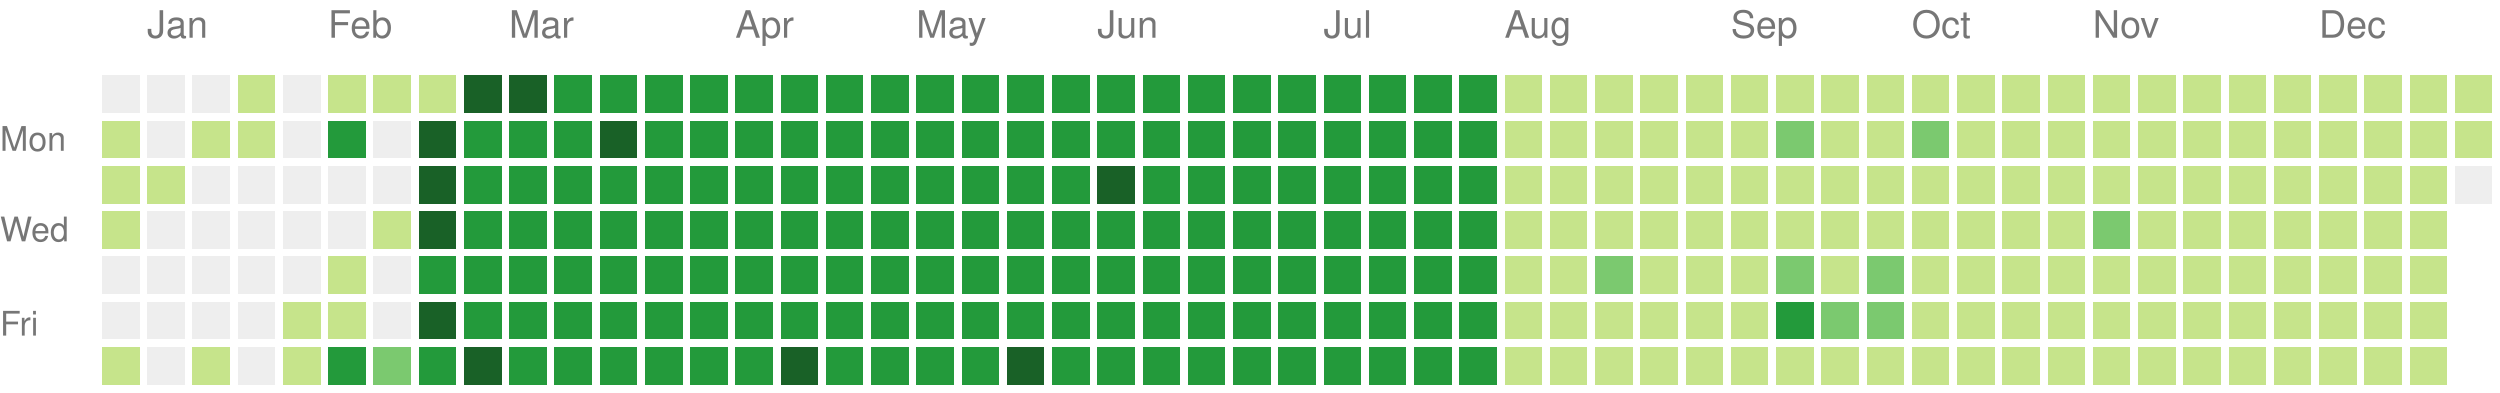
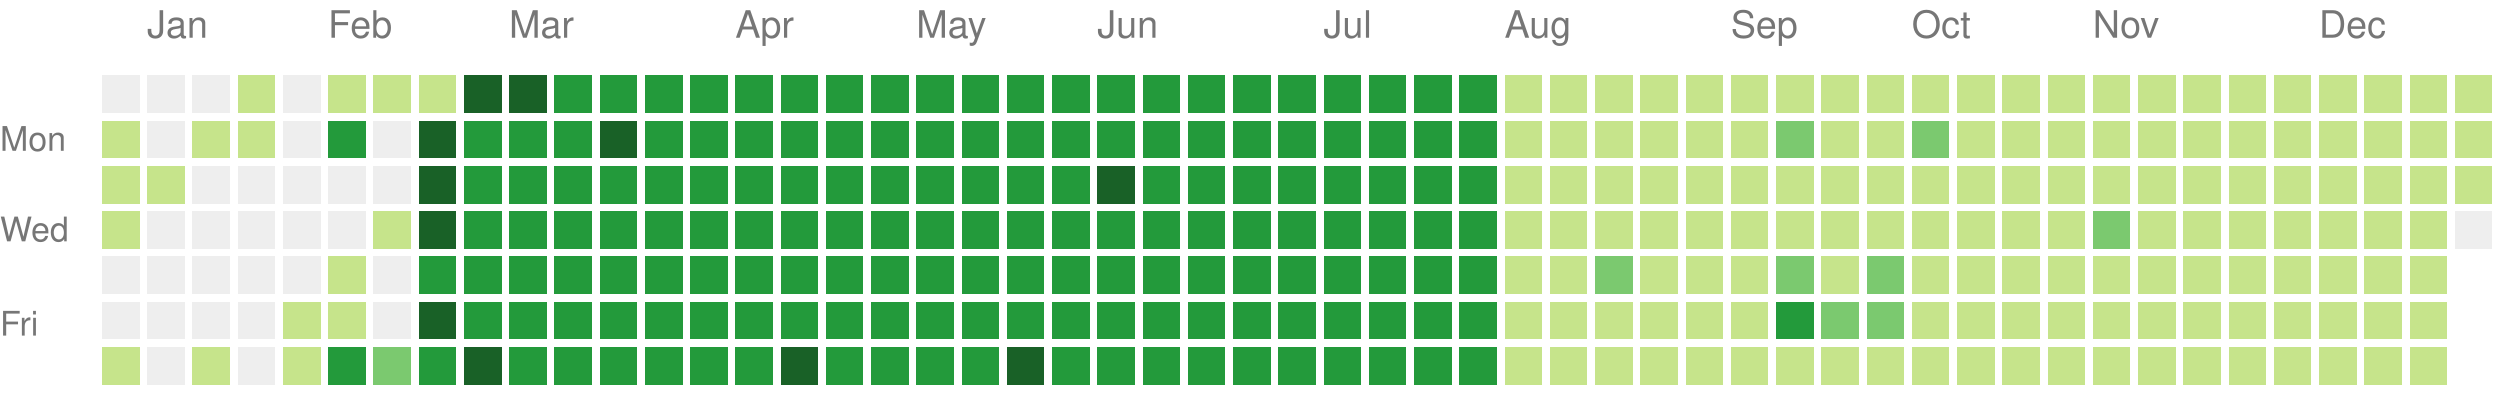
<svg xmlns="http://www.w3.org/2000/svg" version="1.1" width="663" height="104">
  <rect style="fill:#eeeeee;shape-rendering:crispedges;" data-score="0" data-date="2024-12-29" x="27" y="20" width="10" height="10" />
  <rect style="fill:#eeeeee;shape-rendering:crispedges;" data-score="0" data-date="2025-01-05" x="39" y="20" width="10" height="10" />
  <rect style="fill:#eeeeee;shape-rendering:crispedges;" data-score="0" data-date="2025-01-12" x="51" y="20" width="10" height="10" />
  <rect style="fill:#c6e48b;shape-rendering:crispedges;" data-score="1" data-date="2025-01-19" x="63" y="20" width="10" height="10" />
  <rect style="fill:#eeeeee;shape-rendering:crispedges;" data-score="0" data-date="2025-01-26" x="75" y="20" width="10" height="10" />
  <rect style="fill:#c6e48b;shape-rendering:crispedges;" data-score="1" data-date="2025-02-02" x="87" y="20" width="10" height="10" />
  <rect style="fill:#c6e48b;shape-rendering:crispedges;" data-score="1" data-date="2025-02-09" x="99" y="20" width="10" height="10" />
  <rect style="fill:#c6e48b;shape-rendering:crispedges;" data-score="1" data-date="2025-02-16" x="111" y="20" width="10" height="10" />
  <rect style="fill:#196127;shape-rendering:crispedges;" data-score="4" data-date="2025-02-23" x="123" y="20" width="10" height="10" />
  <rect style="fill:#196127;shape-rendering:crispedges;" data-score="4" data-date="2025-03-02" x="135" y="20" width="10" height="10" />
  <rect style="fill:#239a3b;shape-rendering:crispedges;" data-score="3" data-date="2025-03-09" x="147" y="20" width="10" height="10" />
  <rect style="fill:#239a3b;shape-rendering:crispedges;" data-score="3" data-date="2025-03-16" x="159" y="20" width="10" height="10" />
  <rect style="fill:#239a3b;shape-rendering:crispedges;" data-score="3" data-date="2025-03-23" x="171" y="20" width="10" height="10" />
  <rect style="fill:#239a3b;shape-rendering:crispedges;" data-score="3" data-date="2025-03-30" x="183" y="20" width="10" height="10" />
  <rect style="fill:#239a3b;shape-rendering:crispedges;" data-score="3" data-date="2025-04-06" x="195" y="20" width="10" height="10" />
  <rect style="fill:#239a3b;shape-rendering:crispedges;" data-score="3" data-date="2025-04-13" x="207" y="20" width="10" height="10" />
  <rect style="fill:#239a3b;shape-rendering:crispedges;" data-score="3" data-date="2025-04-20" x="219" y="20" width="10" height="10" />
  <rect style="fill:#239a3b;shape-rendering:crispedges;" data-score="3" data-date="2025-04-27" x="231" y="20" width="10" height="10" />
  <rect style="fill:#239a3b;shape-rendering:crispedges;" data-score="3" data-date="2025-05-04" x="243" y="20" width="10" height="10" />
  <rect style="fill:#239a3b;shape-rendering:crispedges;" data-score="3" data-date="2025-05-11" x="255" y="20" width="10" height="10" />
  <rect style="fill:#239a3b;shape-rendering:crispedges;" data-score="3" data-date="2025-05-18" x="267" y="20" width="10" height="10" />
  <rect style="fill:#239a3b;shape-rendering:crispedges;" data-score="3" data-date="2025-05-25" x="279" y="20" width="10" height="10" />
  <rect style="fill:#239a3b;shape-rendering:crispedges;" data-score="3" data-date="2025-06-01" x="291" y="20" width="10" height="10" />
  <rect style="fill:#239a3b;shape-rendering:crispedges;" data-score="3" data-date="2025-06-08" x="303" y="20" width="10" height="10" />
  <rect style="fill:#239a3b;shape-rendering:crispedges;" data-score="3" data-date="2025-06-15" x="315" y="20" width="10" height="10" />
  <rect style="fill:#239a3b;shape-rendering:crispedges;" data-score="3" data-date="2025-06-22" x="327" y="20" width="10" height="10" />
  <rect style="fill:#239a3b;shape-rendering:crispedges;" data-score="3" data-date="2025-06-29" x="339" y="20" width="10" height="10" />
  <rect style="fill:#239a3b;shape-rendering:crispedges;" data-score="3" data-date="2025-07-06" x="351" y="20" width="10" height="10" />
  <rect style="fill:#239a3b;shape-rendering:crispedges;" data-score="3" data-date="2025-07-13" x="363" y="20" width="10" height="10" />
  <rect style="fill:#239a3b;shape-rendering:crispedges;" data-score="3" data-date="2025-07-20" x="375" y="20" width="10" height="10" />
  <rect style="fill:#239a3b;shape-rendering:crispedges;" data-score="3" data-date="2025-07-27" x="387" y="20" width="10" height="10" />
  <rect style="fill:#c6e48b;shape-rendering:crispedges;" data-score="1" data-date="2025-08-03" x="399" y="20" width="10" height="10" />
  <rect style="fill:#c6e48b;shape-rendering:crispedges;" data-score="1" data-date="2025-08-10" x="411" y="20" width="10" height="10" />
  <rect style="fill:#c6e48b;shape-rendering:crispedges;" data-score="1" data-date="2025-08-17" x="423" y="20" width="10" height="10" />
  <rect style="fill:#c6e48b;shape-rendering:crispedges;" data-score="1" data-date="2025-08-24" x="435" y="20" width="10" height="10" />
  <rect style="fill:#c6e48b;shape-rendering:crispedges;" data-score="1" data-date="2025-08-31" x="447" y="20" width="10" height="10" />
  <rect style="fill:#c6e48b;shape-rendering:crispedges;" data-score="1" data-date="2025-09-07" x="459" y="20" width="10" height="10" />
  <rect style="fill:#c6e48b;shape-rendering:crispedges;" data-score="1" data-date="2025-09-14" x="471" y="20" width="10" height="10" />
  <rect style="fill:#c6e48b;shape-rendering:crispedges;" data-score="1" data-date="2025-09-21" x="483" y="20" width="10" height="10" />
  <rect style="fill:#c6e48b;shape-rendering:crispedges;" data-score="1" data-date="2025-09-28" x="495" y="20" width="10" height="10" />
  <rect style="fill:#c6e48b;shape-rendering:crispedges;" data-score="1" data-date="2025-10-05" x="507" y="20" width="10" height="10" />
  <rect style="fill:#c6e48b;shape-rendering:crispedges;" data-score="1" data-date="2025-10-12" x="519" y="20" width="10" height="10" />
  <rect style="fill:#c6e48b;shape-rendering:crispedges;" data-score="1" data-date="2025-10-19" x="531" y="20" width="10" height="10" />
  <rect style="fill:#c6e48b;shape-rendering:crispedges;" data-score="1" data-date="2025-10-26" x="543" y="20" width="10" height="10" />
  <rect style="fill:#c6e48b;shape-rendering:crispedges;" data-score="1" data-date="2025-11-02" x="555" y="20" width="10" height="10" />
  <rect style="fill:#c6e48b;shape-rendering:crispedges;" data-score="1" data-date="2025-11-09" x="567" y="20" width="10" height="10" />
  <rect style="fill:#c6e48b;shape-rendering:crispedges;" data-score="1" data-date="2025-11-16" x="579" y="20" width="10" height="10" />
  <rect style="fill:#c6e48b;shape-rendering:crispedges;" data-score="1" data-date="2025-11-23" x="591" y="20" width="10" height="10" />
  <rect style="fill:#c6e48b;shape-rendering:crispedges;" data-score="1" data-date="2025-11-30" x="603" y="20" width="10" height="10" />
  <rect style="fill:#c6e48b;shape-rendering:crispedges;" data-score="1" data-date="2025-12-07" x="615" y="20" width="10" height="10" />
  <rect style="fill:#c6e48b;shape-rendering:crispedges;" data-score="1" data-date="2025-12-14" x="627" y="20" width="10" height="10" />
  <rect style="fill:#c6e48b;shape-rendering:crispedges;" data-score="1" data-date="2025-12-21" x="639" y="20" width="10" height="10" />
  <rect style="fill:#c6e48b;shape-rendering:crispedges;" data-score="1" data-date="2025-12-28" x="651" y="20" width="10" height="10" />
  <rect style="fill:#c6e48b;shape-rendering:crispedges;" data-score="1" data-date="2024-12-30" x="27" y="32" width="10" height="10" />
  <rect style="fill:#eeeeee;shape-rendering:crispedges;" data-score="0" data-date="2025-01-06" x="39" y="32" width="10" height="10" />
  <rect style="fill:#c6e48b;shape-rendering:crispedges;" data-score="1" data-date="2025-01-13" x="51" y="32" width="10" height="10" />
  <rect style="fill:#c6e48b;shape-rendering:crispedges;" data-score="1" data-date="2025-01-20" x="63" y="32" width="10" height="10" />
  <rect style="fill:#eeeeee;shape-rendering:crispedges;" data-score="0" data-date="2025-01-27" x="75" y="32" width="10" height="10" />
  <rect style="fill:#239a3b;shape-rendering:crispedges;" data-score="3" data-date="2025-02-03" x="87" y="32" width="10" height="10" />
  <rect style="fill:#eeeeee;shape-rendering:crispedges;" data-score="0" data-date="2025-02-10" x="99" y="32" width="10" height="10" />
  <rect style="fill:#196127;shape-rendering:crispedges;" data-score="4" data-date="2025-02-17" x="111" y="32" width="10" height="10" />
  <rect style="fill:#239a3b;shape-rendering:crispedges;" data-score="3" data-date="2025-02-24" x="123" y="32" width="10" height="10" />
  <rect style="fill:#239a3b;shape-rendering:crispedges;" data-score="3" data-date="2025-03-03" x="135" y="32" width="10" height="10" />
  <rect style="fill:#239a3b;shape-rendering:crispedges;" data-score="3" data-date="2025-03-10" x="147" y="32" width="10" height="10" />
  <rect style="fill:#196127;shape-rendering:crispedges;" data-score="4" data-date="2025-03-17" x="159" y="32" width="10" height="10" />
  <rect style="fill:#239a3b;shape-rendering:crispedges;" data-score="3" data-date="2025-03-24" x="171" y="32" width="10" height="10" />
  <rect style="fill:#239a3b;shape-rendering:crispedges;" data-score="3" data-date="2025-03-31" x="183" y="32" width="10" height="10" />
  <rect style="fill:#239a3b;shape-rendering:crispedges;" data-score="3" data-date="2025-04-07" x="195" y="32" width="10" height="10" />
  <rect style="fill:#239a3b;shape-rendering:crispedges;" data-score="3" data-date="2025-04-14" x="207" y="32" width="10" height="10" />
  <rect style="fill:#239a3b;shape-rendering:crispedges;" data-score="3" data-date="2025-04-21" x="219" y="32" width="10" height="10" />
  <rect style="fill:#239a3b;shape-rendering:crispedges;" data-score="3" data-date="2025-04-28" x="231" y="32" width="10" height="10" />
  <rect style="fill:#239a3b;shape-rendering:crispedges;" data-score="3" data-date="2025-05-05" x="243" y="32" width="10" height="10" />
  <rect style="fill:#239a3b;shape-rendering:crispedges;" data-score="3" data-date="2025-05-12" x="255" y="32" width="10" height="10" />
  <rect style="fill:#239a3b;shape-rendering:crispedges;" data-score="3" data-date="2025-05-19" x="267" y="32" width="10" height="10" />
  <rect style="fill:#239a3b;shape-rendering:crispedges;" data-score="3" data-date="2025-05-26" x="279" y="32" width="10" height="10" />
  <rect style="fill:#239a3b;shape-rendering:crispedges;" data-score="3" data-date="2025-06-02" x="291" y="32" width="10" height="10" />
  <rect style="fill:#239a3b;shape-rendering:crispedges;" data-score="3" data-date="2025-06-09" x="303" y="32" width="10" height="10" />
  <rect style="fill:#239a3b;shape-rendering:crispedges;" data-score="3" data-date="2025-06-16" x="315" y="32" width="10" height="10" />
  <rect style="fill:#239a3b;shape-rendering:crispedges;" data-score="3" data-date="2025-06-23" x="327" y="32" width="10" height="10" />
  <rect style="fill:#239a3b;shape-rendering:crispedges;" data-score="3" data-date="2025-06-30" x="339" y="32" width="10" height="10" />
  <rect style="fill:#239a3b;shape-rendering:crispedges;" data-score="3" data-date="2025-07-07" x="351" y="32" width="10" height="10" />
  <rect style="fill:#239a3b;shape-rendering:crispedges;" data-score="3" data-date="2025-07-14" x="363" y="32" width="10" height="10" />
  <rect style="fill:#239a3b;shape-rendering:crispedges;" data-score="3" data-date="2025-07-21" x="375" y="32" width="10" height="10" />
  <rect style="fill:#239a3b;shape-rendering:crispedges;" data-score="3" data-date="2025-07-28" x="387" y="32" width="10" height="10" />
  <rect style="fill:#c6e48b;shape-rendering:crispedges;" data-score="1" data-date="2025-08-04" x="399" y="32" width="10" height="10" />
  <rect style="fill:#c6e48b;shape-rendering:crispedges;" data-score="1" data-date="2025-08-11" x="411" y="32" width="10" height="10" />
  <rect style="fill:#c6e48b;shape-rendering:crispedges;" data-score="1" data-date="2025-08-18" x="423" y="32" width="10" height="10" />
  <rect style="fill:#c6e48b;shape-rendering:crispedges;" data-score="1" data-date="2025-08-25" x="435" y="32" width="10" height="10" />
  <rect style="fill:#c6e48b;shape-rendering:crispedges;" data-score="1" data-date="2025-09-01" x="447" y="32" width="10" height="10" />
  <rect style="fill:#c6e48b;shape-rendering:crispedges;" data-score="1" data-date="2025-09-08" x="459" y="32" width="10" height="10" />
  <rect style="fill:#7bc96f;shape-rendering:crispedges;" data-score="2" data-date="2025-09-15" x="471" y="32" width="10" height="10" />
  <rect style="fill:#c6e48b;shape-rendering:crispedges;" data-score="1" data-date="2025-09-22" x="483" y="32" width="10" height="10" />
  <rect style="fill:#c6e48b;shape-rendering:crispedges;" data-score="1" data-date="2025-09-29" x="495" y="32" width="10" height="10" />
  <rect style="fill:#7bc96f;shape-rendering:crispedges;" data-score="2" data-date="2025-10-06" x="507" y="32" width="10" height="10" />
  <rect style="fill:#c6e48b;shape-rendering:crispedges;" data-score="1" data-date="2025-10-13" x="519" y="32" width="10" height="10" />
  <rect style="fill:#c6e48b;shape-rendering:crispedges;" data-score="1" data-date="2025-10-20" x="531" y="32" width="10" height="10" />
  <rect style="fill:#c6e48b;shape-rendering:crispedges;" data-score="1" data-date="2025-10-27" x="543" y="32" width="10" height="10" />
  <rect style="fill:#c6e48b;shape-rendering:crispedges;" data-score="1" data-date="2025-11-03" x="555" y="32" width="10" height="10" />
  <rect style="fill:#c6e48b;shape-rendering:crispedges;" data-score="1" data-date="2025-11-10" x="567" y="32" width="10" height="10" />
  <rect style="fill:#c6e48b;shape-rendering:crispedges;" data-score="1" data-date="2025-11-17" x="579" y="32" width="10" height="10" />
  <rect style="fill:#c6e48b;shape-rendering:crispedges;" data-score="1" data-date="2025-11-24" x="591" y="32" width="10" height="10" />
  <rect style="fill:#c6e48b;shape-rendering:crispedges;" data-score="1" data-date="2025-12-01" x="603" y="32" width="10" height="10" />
  <rect style="fill:#c6e48b;shape-rendering:crispedges;" data-score="1" data-date="2025-12-08" x="615" y="32" width="10" height="10" />
  <rect style="fill:#c6e48b;shape-rendering:crispedges;" data-score="1" data-date="2025-12-15" x="627" y="32" width="10" height="10" />
  <rect style="fill:#c6e48b;shape-rendering:crispedges;" data-score="1" data-date="2025-12-22" x="639" y="32" width="10" height="10" />
  <rect style="fill:#c6e48b;shape-rendering:crispedges;" data-score="1" data-date="2025-12-29" x="651" y="32" width="10" height="10" />
  <rect style="fill:#c6e48b;shape-rendering:crispedges;" data-score="1" data-date="2024-12-31" x="27" y="44" width="10" height="10" />
  <rect style="fill:#c6e48b;shape-rendering:crispedges;" data-score="1" data-date="2025-01-07" x="39" y="44" width="10" height="10" />
  <rect style="fill:#eeeeee;shape-rendering:crispedges;" data-score="0" data-date="2025-01-14" x="51" y="44" width="10" height="10" />
  <rect style="fill:#eeeeee;shape-rendering:crispedges;" data-score="0" data-date="2025-01-21" x="63" y="44" width="10" height="10" />
  <rect style="fill:#eeeeee;shape-rendering:crispedges;" data-score="0" data-date="2025-01-28" x="75" y="44" width="10" height="10" />
  <rect style="fill:#eeeeee;shape-rendering:crispedges;" data-score="0" data-date="2025-02-04" x="87" y="44" width="10" height="10" />
  <rect style="fill:#eeeeee;shape-rendering:crispedges;" data-score="0" data-date="2025-02-11" x="99" y="44" width="10" height="10" />
  <rect style="fill:#196127;shape-rendering:crispedges;" data-score="4" data-date="2025-02-18" x="111" y="44" width="10" height="10" />
  <rect style="fill:#239a3b;shape-rendering:crispedges;" data-score="3" data-date="2025-02-25" x="123" y="44" width="10" height="10" />
  <rect style="fill:#239a3b;shape-rendering:crispedges;" data-score="3" data-date="2025-03-04" x="135" y="44" width="10" height="10" />
  <rect style="fill:#239a3b;shape-rendering:crispedges;" data-score="3" data-date="2025-03-11" x="147" y="44" width="10" height="10" />
  <rect style="fill:#239a3b;shape-rendering:crispedges;" data-score="3" data-date="2025-03-18" x="159" y="44" width="10" height="10" />
  <rect style="fill:#239a3b;shape-rendering:crispedges;" data-score="3" data-date="2025-03-25" x="171" y="44" width="10" height="10" />
  <rect style="fill:#239a3b;shape-rendering:crispedges;" data-score="3" data-date="2025-04-01" x="183" y="44" width="10" height="10" />
  <rect style="fill:#239a3b;shape-rendering:crispedges;" data-score="3" data-date="2025-04-08" x="195" y="44" width="10" height="10" />
  <rect style="fill:#239a3b;shape-rendering:crispedges;" data-score="3" data-date="2025-04-15" x="207" y="44" width="10" height="10" />
  <rect style="fill:#239a3b;shape-rendering:crispedges;" data-score="3" data-date="2025-04-22" x="219" y="44" width="10" height="10" />
  <rect style="fill:#239a3b;shape-rendering:crispedges;" data-score="3" data-date="2025-04-29" x="231" y="44" width="10" height="10" />
  <rect style="fill:#239a3b;shape-rendering:crispedges;" data-score="3" data-date="2025-05-06" x="243" y="44" width="10" height="10" />
  <rect style="fill:#239a3b;shape-rendering:crispedges;" data-score="3" data-date="2025-05-13" x="255" y="44" width="10" height="10" />
  <rect style="fill:#239a3b;shape-rendering:crispedges;" data-score="3" data-date="2025-05-20" x="267" y="44" width="10" height="10" />
  <rect style="fill:#239a3b;shape-rendering:crispedges;" data-score="3" data-date="2025-05-27" x="279" y="44" width="10" height="10" />
  <rect style="fill:#196127;shape-rendering:crispedges;" data-score="4" data-date="2025-06-03" x="291" y="44" width="10" height="10" />
  <rect style="fill:#239a3b;shape-rendering:crispedges;" data-score="3" data-date="2025-06-10" x="303" y="44" width="10" height="10" />
  <rect style="fill:#239a3b;shape-rendering:crispedges;" data-score="3" data-date="2025-06-17" x="315" y="44" width="10" height="10" />
  <rect style="fill:#239a3b;shape-rendering:crispedges;" data-score="3" data-date="2025-06-24" x="327" y="44" width="10" height="10" />
  <rect style="fill:#239a3b;shape-rendering:crispedges;" data-score="3" data-date="2025-07-01" x="339" y="44" width="10" height="10" />
  <rect style="fill:#239a3b;shape-rendering:crispedges;" data-score="3" data-date="2025-07-08" x="351" y="44" width="10" height="10" />
  <rect style="fill:#239a3b;shape-rendering:crispedges;" data-score="3" data-date="2025-07-15" x="363" y="44" width="10" height="10" />
  <rect style="fill:#239a3b;shape-rendering:crispedges;" data-score="3" data-date="2025-07-22" x="375" y="44" width="10" height="10" />
  <rect style="fill:#239a3b;shape-rendering:crispedges;" data-score="3" data-date="2025-07-29" x="387" y="44" width="10" height="10" />
  <rect style="fill:#c6e48b;shape-rendering:crispedges;" data-score="1" data-date="2025-08-05" x="399" y="44" width="10" height="10" />
  <rect style="fill:#c6e48b;shape-rendering:crispedges;" data-score="1" data-date="2025-08-12" x="411" y="44" width="10" height="10" />
  <rect style="fill:#c6e48b;shape-rendering:crispedges;" data-score="1" data-date="2025-08-19" x="423" y="44" width="10" height="10" />
  <rect style="fill:#c6e48b;shape-rendering:crispedges;" data-score="1" data-date="2025-08-26" x="435" y="44" width="10" height="10" />
  <rect style="fill:#c6e48b;shape-rendering:crispedges;" data-score="1" data-date="2025-09-02" x="447" y="44" width="10" height="10" />
  <rect style="fill:#c6e48b;shape-rendering:crispedges;" data-score="1" data-date="2025-09-09" x="459" y="44" width="10" height="10" />
  <rect style="fill:#c6e48b;shape-rendering:crispedges;" data-score="1" data-date="2025-09-16" x="471" y="44" width="10" height="10" />
  <rect style="fill:#c6e48b;shape-rendering:crispedges;" data-score="1" data-date="2025-09-23" x="483" y="44" width="10" height="10" />
  <rect style="fill:#c6e48b;shape-rendering:crispedges;" data-score="1" data-date="2025-09-30" x="495" y="44" width="10" height="10" />
  <rect style="fill:#c6e48b;shape-rendering:crispedges;" data-score="1" data-date="2025-10-07" x="507" y="44" width="10" height="10" />
  <rect style="fill:#c6e48b;shape-rendering:crispedges;" data-score="1" data-date="2025-10-14" x="519" y="44" width="10" height="10" />
  <rect style="fill:#c6e48b;shape-rendering:crispedges;" data-score="1" data-date="2025-10-21" x="531" y="44" width="10" height="10" />
  <rect style="fill:#c6e48b;shape-rendering:crispedges;" data-score="1" data-date="2025-10-28" x="543" y="44" width="10" height="10" />
  <rect style="fill:#c6e48b;shape-rendering:crispedges;" data-score="1" data-date="2025-11-04" x="555" y="44" width="10" height="10" />
  <rect style="fill:#c6e48b;shape-rendering:crispedges;" data-score="1" data-date="2025-11-11" x="567" y="44" width="10" height="10" />
  <rect style="fill:#c6e48b;shape-rendering:crispedges;" data-score="1" data-date="2025-11-18" x="579" y="44" width="10" height="10" />
  <rect style="fill:#c6e48b;shape-rendering:crispedges;" data-score="1" data-date="2025-11-25" x="591" y="44" width="10" height="10" />
  <rect style="fill:#c6e48b;shape-rendering:crispedges;" data-score="1" data-date="2025-12-02" x="603" y="44" width="10" height="10" />
  <rect style="fill:#c6e48b;shape-rendering:crispedges;" data-score="1" data-date="2025-12-09" x="615" y="44" width="10" height="10" />
  <rect style="fill:#c6e48b;shape-rendering:crispedges;" data-score="1" data-date="2025-12-16" x="627" y="44" width="10" height="10" />
  <rect style="fill:#c6e48b;shape-rendering:crispedges;" data-score="1" data-date="2025-12-23" x="639" y="44" width="10" height="10" />
-   <rect style="fill:#eeeeee;shape-rendering:crispedges;" data-score="0" data-date="2025-12-30" x="651" y="44" width="10" height="10" />
+   <rect style="fill:#c6e48b;shape-rendering:crispedges;" data-score="1" data-date="2025-12-30" x="651" y="44" width="10" height="10" />
  <rect style="fill:#c6e48b;shape-rendering:crispedges;" data-score="1" data-date="2025-01-01" x="27" y="56" width="10" height="10" />
  <rect style="fill:#eeeeee;shape-rendering:crispedges;" data-score="0" data-date="2025-01-08" x="39" y="56" width="10" height="10" />
  <rect style="fill:#eeeeee;shape-rendering:crispedges;" data-score="0" data-date="2025-01-15" x="51" y="56" width="10" height="10" />
  <rect style="fill:#eeeeee;shape-rendering:crispedges;" data-score="0" data-date="2025-01-22" x="63" y="56" width="10" height="10" />
  <rect style="fill:#eeeeee;shape-rendering:crispedges;" data-score="0" data-date="2025-01-29" x="75" y="56" width="10" height="10" />
  <rect style="fill:#eeeeee;shape-rendering:crispedges;" data-score="0" data-date="2025-02-05" x="87" y="56" width="10" height="10" />
  <rect style="fill:#c6e48b;shape-rendering:crispedges;" data-score="1" data-date="2025-02-12" x="99" y="56" width="10" height="10" />
  <rect style="fill:#196127;shape-rendering:crispedges;" data-score="4" data-date="2025-02-19" x="111" y="56" width="10" height="10" />
  <rect style="fill:#239a3b;shape-rendering:crispedges;" data-score="3" data-date="2025-02-26" x="123" y="56" width="10" height="10" />
  <rect style="fill:#239a3b;shape-rendering:crispedges;" data-score="3" data-date="2025-03-05" x="135" y="56" width="10" height="10" />
  <rect style="fill:#239a3b;shape-rendering:crispedges;" data-score="3" data-date="2025-03-12" x="147" y="56" width="10" height="10" />
  <rect style="fill:#239a3b;shape-rendering:crispedges;" data-score="3" data-date="2025-03-19" x="159" y="56" width="10" height="10" />
  <rect style="fill:#239a3b;shape-rendering:crispedges;" data-score="3" data-date="2025-03-26" x="171" y="56" width="10" height="10" />
  <rect style="fill:#239a3b;shape-rendering:crispedges;" data-score="3" data-date="2025-04-02" x="183" y="56" width="10" height="10" />
  <rect style="fill:#239a3b;shape-rendering:crispedges;" data-score="3" data-date="2025-04-09" x="195" y="56" width="10" height="10" />
  <rect style="fill:#239a3b;shape-rendering:crispedges;" data-score="3" data-date="2025-04-16" x="207" y="56" width="10" height="10" />
  <rect style="fill:#239a3b;shape-rendering:crispedges;" data-score="3" data-date="2025-04-23" x="219" y="56" width="10" height="10" />
  <rect style="fill:#239a3b;shape-rendering:crispedges;" data-score="3" data-date="2025-04-30" x="231" y="56" width="10" height="10" />
  <rect style="fill:#239a3b;shape-rendering:crispedges;" data-score="3" data-date="2025-05-07" x="243" y="56" width="10" height="10" />
  <rect style="fill:#239a3b;shape-rendering:crispedges;" data-score="3" data-date="2025-05-14" x="255" y="56" width="10" height="10" />
  <rect style="fill:#239a3b;shape-rendering:crispedges;" data-score="3" data-date="2025-05-21" x="267" y="56" width="10" height="10" />
  <rect style="fill:#239a3b;shape-rendering:crispedges;" data-score="3" data-date="2025-05-28" x="279" y="56" width="10" height="10" />
  <rect style="fill:#239a3b;shape-rendering:crispedges;" data-score="3" data-date="2025-06-04" x="291" y="56" width="10" height="10" />
  <rect style="fill:#239a3b;shape-rendering:crispedges;" data-score="3" data-date="2025-06-11" x="303" y="56" width="10" height="10" />
  <rect style="fill:#239a3b;shape-rendering:crispedges;" data-score="3" data-date="2025-06-18" x="315" y="56" width="10" height="10" />
  <rect style="fill:#239a3b;shape-rendering:crispedges;" data-score="3" data-date="2025-06-25" x="327" y="56" width="10" height="10" />
  <rect style="fill:#239a3b;shape-rendering:crispedges;" data-score="3" data-date="2025-07-02" x="339" y="56" width="10" height="10" />
  <rect style="fill:#239a3b;shape-rendering:crispedges;" data-score="3" data-date="2025-07-09" x="351" y="56" width="10" height="10" />
  <rect style="fill:#239a3b;shape-rendering:crispedges;" data-score="3" data-date="2025-07-16" x="363" y="56" width="10" height="10" />
  <rect style="fill:#239a3b;shape-rendering:crispedges;" data-score="3" data-date="2025-07-23" x="375" y="56" width="10" height="10" />
  <rect style="fill:#239a3b;shape-rendering:crispedges;" data-score="3" data-date="2025-07-30" x="387" y="56" width="10" height="10" />
  <rect style="fill:#c6e48b;shape-rendering:crispedges;" data-score="1" data-date="2025-08-06" x="399" y="56" width="10" height="10" />
  <rect style="fill:#c6e48b;shape-rendering:crispedges;" data-score="1" data-date="2025-08-13" x="411" y="56" width="10" height="10" />
  <rect style="fill:#c6e48b;shape-rendering:crispedges;" data-score="1" data-date="2025-08-20" x="423" y="56" width="10" height="10" />
  <rect style="fill:#c6e48b;shape-rendering:crispedges;" data-score="1" data-date="2025-08-27" x="435" y="56" width="10" height="10" />
  <rect style="fill:#c6e48b;shape-rendering:crispedges;" data-score="1" data-date="2025-09-03" x="447" y="56" width="10" height="10" />
  <rect style="fill:#c6e48b;shape-rendering:crispedges;" data-score="1" data-date="2025-09-10" x="459" y="56" width="10" height="10" />
  <rect style="fill:#c6e48b;shape-rendering:crispedges;" data-score="1" data-date="2025-09-17" x="471" y="56" width="10" height="10" />
  <rect style="fill:#c6e48b;shape-rendering:crispedges;" data-score="1" data-date="2025-09-24" x="483" y="56" width="10" height="10" />
  <rect style="fill:#c6e48b;shape-rendering:crispedges;" data-score="1" data-date="2025-10-01" x="495" y="56" width="10" height="10" />
  <rect style="fill:#c6e48b;shape-rendering:crispedges;" data-score="1" data-date="2025-10-08" x="507" y="56" width="10" height="10" />
  <rect style="fill:#c6e48b;shape-rendering:crispedges;" data-score="1" data-date="2025-10-15" x="519" y="56" width="10" height="10" />
  <rect style="fill:#c6e48b;shape-rendering:crispedges;" data-score="1" data-date="2025-10-22" x="531" y="56" width="10" height="10" />
  <rect style="fill:#c6e48b;shape-rendering:crispedges;" data-score="1" data-date="2025-10-29" x="543" y="56" width="10" height="10" />
  <rect style="fill:#7bc96f;shape-rendering:crispedges;" data-score="2" data-date="2025-11-05" x="555" y="56" width="10" height="10" />
  <rect style="fill:#c6e48b;shape-rendering:crispedges;" data-score="1" data-date="2025-11-12" x="567" y="56" width="10" height="10" />
  <rect style="fill:#c6e48b;shape-rendering:crispedges;" data-score="1" data-date="2025-11-19" x="579" y="56" width="10" height="10" />
  <rect style="fill:#c6e48b;shape-rendering:crispedges;" data-score="1" data-date="2025-11-26" x="591" y="56" width="10" height="10" />
  <rect style="fill:#c6e48b;shape-rendering:crispedges;" data-score="1" data-date="2025-12-03" x="603" y="56" width="10" height="10" />
  <rect style="fill:#c6e48b;shape-rendering:crispedges;" data-score="1" data-date="2025-12-10" x="615" y="56" width="10" height="10" />
  <rect style="fill:#c6e48b;shape-rendering:crispedges;" data-score="1" data-date="2025-12-17" x="627" y="56" width="10" height="10" />
  <rect style="fill:#c6e48b;shape-rendering:crispedges;" data-score="1" data-date="2025-12-24" x="639" y="56" width="10" height="10" />
+   <rect style="fill:#eeeeee;shape-rendering:crispedges;" data-score="0" data-date="2025-12-31" x="651" y="56" width="10" height="10" />
  <rect style="fill:#eeeeee;shape-rendering:crispedges;" data-score="0" data-date="2025-01-02" x="27" y="68" width="10" height="10" />
  <rect style="fill:#eeeeee;shape-rendering:crispedges;" data-score="0" data-date="2025-01-09" x="39" y="68" width="10" height="10" />
  <rect style="fill:#eeeeee;shape-rendering:crispedges;" data-score="0" data-date="2025-01-16" x="51" y="68" width="10" height="10" />
  <rect style="fill:#eeeeee;shape-rendering:crispedges;" data-score="0" data-date="2025-01-23" x="63" y="68" width="10" height="10" />
  <rect style="fill:#eeeeee;shape-rendering:crispedges;" data-score="0" data-date="2025-01-30" x="75" y="68" width="10" height="10" />
  <rect style="fill:#c6e48b;shape-rendering:crispedges;" data-score="1" data-date="2025-02-06" x="87" y="68" width="10" height="10" />
  <rect style="fill:#eeeeee;shape-rendering:crispedges;" data-score="0" data-date="2025-02-13" x="99" y="68" width="10" height="10" />
  <rect style="fill:#239a3b;shape-rendering:crispedges;" data-score="3" data-date="2025-02-20" x="111" y="68" width="10" height="10" />
  <rect style="fill:#239a3b;shape-rendering:crispedges;" data-score="3" data-date="2025-02-27" x="123" y="68" width="10" height="10" />
  <rect style="fill:#239a3b;shape-rendering:crispedges;" data-score="3" data-date="2025-03-06" x="135" y="68" width="10" height="10" />
  <rect style="fill:#239a3b;shape-rendering:crispedges;" data-score="3" data-date="2025-03-13" x="147" y="68" width="10" height="10" />
  <rect style="fill:#239a3b;shape-rendering:crispedges;" data-score="3" data-date="2025-03-20" x="159" y="68" width="10" height="10" />
  <rect style="fill:#239a3b;shape-rendering:crispedges;" data-score="3" data-date="2025-03-27" x="171" y="68" width="10" height="10" />
  <rect style="fill:#239a3b;shape-rendering:crispedges;" data-score="3" data-date="2025-04-03" x="183" y="68" width="10" height="10" />
  <rect style="fill:#239a3b;shape-rendering:crispedges;" data-score="3" data-date="2025-04-10" x="195" y="68" width="10" height="10" />
  <rect style="fill:#239a3b;shape-rendering:crispedges;" data-score="3" data-date="2025-04-17" x="207" y="68" width="10" height="10" />
  <rect style="fill:#239a3b;shape-rendering:crispedges;" data-score="3" data-date="2025-04-24" x="219" y="68" width="10" height="10" />
  <rect style="fill:#239a3b;shape-rendering:crispedges;" data-score="3" data-date="2025-05-01" x="231" y="68" width="10" height="10" />
  <rect style="fill:#239a3b;shape-rendering:crispedges;" data-score="3" data-date="2025-05-08" x="243" y="68" width="10" height="10" />
  <rect style="fill:#239a3b;shape-rendering:crispedges;" data-score="3" data-date="2025-05-15" x="255" y="68" width="10" height="10" />
  <rect style="fill:#239a3b;shape-rendering:crispedges;" data-score="3" data-date="2025-05-22" x="267" y="68" width="10" height="10" />
  <rect style="fill:#239a3b;shape-rendering:crispedges;" data-score="3" data-date="2025-05-29" x="279" y="68" width="10" height="10" />
  <rect style="fill:#239a3b;shape-rendering:crispedges;" data-score="3" data-date="2025-06-05" x="291" y="68" width="10" height="10" />
  <rect style="fill:#239a3b;shape-rendering:crispedges;" data-score="3" data-date="2025-06-12" x="303" y="68" width="10" height="10" />
  <rect style="fill:#239a3b;shape-rendering:crispedges;" data-score="3" data-date="2025-06-19" x="315" y="68" width="10" height="10" />
  <rect style="fill:#239a3b;shape-rendering:crispedges;" data-score="3" data-date="2025-06-26" x="327" y="68" width="10" height="10" />
  <rect style="fill:#239a3b;shape-rendering:crispedges;" data-score="3" data-date="2025-07-03" x="339" y="68" width="10" height="10" />
  <rect style="fill:#239a3b;shape-rendering:crispedges;" data-score="3" data-date="2025-07-10" x="351" y="68" width="10" height="10" />
  <rect style="fill:#239a3b;shape-rendering:crispedges;" data-score="3" data-date="2025-07-17" x="363" y="68" width="10" height="10" />
  <rect style="fill:#239a3b;shape-rendering:crispedges;" data-score="3" data-date="2025-07-24" x="375" y="68" width="10" height="10" />
  <rect style="fill:#239a3b;shape-rendering:crispedges;" data-score="3" data-date="2025-07-31" x="387" y="68" width="10" height="10" />
  <rect style="fill:#c6e48b;shape-rendering:crispedges;" data-score="1" data-date="2025-08-07" x="399" y="68" width="10" height="10" />
  <rect style="fill:#c6e48b;shape-rendering:crispedges;" data-score="1" data-date="2025-08-14" x="411" y="68" width="10" height="10" />
  <rect style="fill:#7bc96f;shape-rendering:crispedges;" data-score="2" data-date="2025-08-21" x="423" y="68" width="10" height="10" />
  <rect style="fill:#c6e48b;shape-rendering:crispedges;" data-score="1" data-date="2025-08-28" x="435" y="68" width="10" height="10" />
  <rect style="fill:#c6e48b;shape-rendering:crispedges;" data-score="1" data-date="2025-09-04" x="447" y="68" width="10" height="10" />
  <rect style="fill:#c6e48b;shape-rendering:crispedges;" data-score="1" data-date="2025-09-11" x="459" y="68" width="10" height="10" />
  <rect style="fill:#7bc96f;shape-rendering:crispedges;" data-score="2" data-date="2025-09-18" x="471" y="68" width="10" height="10" />
  <rect style="fill:#c6e48b;shape-rendering:crispedges;" data-score="1" data-date="2025-09-25" x="483" y="68" width="10" height="10" />
  <rect style="fill:#7bc96f;shape-rendering:crispedges;" data-score="2" data-date="2025-10-02" x="495" y="68" width="10" height="10" />
  <rect style="fill:#c6e48b;shape-rendering:crispedges;" data-score="1" data-date="2025-10-09" x="507" y="68" width="10" height="10" />
  <rect style="fill:#c6e48b;shape-rendering:crispedges;" data-score="1" data-date="2025-10-16" x="519" y="68" width="10" height="10" />
  <rect style="fill:#c6e48b;shape-rendering:crispedges;" data-score="1" data-date="2025-10-23" x="531" y="68" width="10" height="10" />
  <rect style="fill:#c6e48b;shape-rendering:crispedges;" data-score="1" data-date="2025-10-30" x="543" y="68" width="10" height="10" />
  <rect style="fill:#c6e48b;shape-rendering:crispedges;" data-score="1" data-date="2025-11-06" x="555" y="68" width="10" height="10" />
  <rect style="fill:#c6e48b;shape-rendering:crispedges;" data-score="1" data-date="2025-11-13" x="567" y="68" width="10" height="10" />
  <rect style="fill:#c6e48b;shape-rendering:crispedges;" data-score="1" data-date="2025-11-20" x="579" y="68" width="10" height="10" />
  <rect style="fill:#c6e48b;shape-rendering:crispedges;" data-score="1" data-date="2025-11-27" x="591" y="68" width="10" height="10" />
  <rect style="fill:#c6e48b;shape-rendering:crispedges;" data-score="1" data-date="2025-12-04" x="603" y="68" width="10" height="10" />
  <rect style="fill:#c6e48b;shape-rendering:crispedges;" data-score="1" data-date="2025-12-11" x="615" y="68" width="10" height="10" />
  <rect style="fill:#c6e48b;shape-rendering:crispedges;" data-score="1" data-date="2025-12-18" x="627" y="68" width="10" height="10" />
  <rect style="fill:#c6e48b;shape-rendering:crispedges;" data-score="1" data-date="2025-12-25" x="639" y="68" width="10" height="10" />
  <rect style="fill:#eeeeee;shape-rendering:crispedges;" data-score="0" data-date="2025-01-03" x="27" y="80" width="10" height="10" />
  <rect style="fill:#eeeeee;shape-rendering:crispedges;" data-score="0" data-date="2025-01-10" x="39" y="80" width="10" height="10" />
  <rect style="fill:#eeeeee;shape-rendering:crispedges;" data-score="0" data-date="2025-01-17" x="51" y="80" width="10" height="10" />
  <rect style="fill:#eeeeee;shape-rendering:crispedges;" data-score="0" data-date="2025-01-24" x="63" y="80" width="10" height="10" />
  <rect style="fill:#c6e48b;shape-rendering:crispedges;" data-score="1" data-date="2025-01-31" x="75" y="80" width="10" height="10" />
  <rect style="fill:#c6e48b;shape-rendering:crispedges;" data-score="1" data-date="2025-02-07" x="87" y="80" width="10" height="10" />
  <rect style="fill:#eeeeee;shape-rendering:crispedges;" data-score="0" data-date="2025-02-14" x="99" y="80" width="10" height="10" />
  <rect style="fill:#196127;shape-rendering:crispedges;" data-score="4" data-date="2025-02-21" x="111" y="80" width="10" height="10" />
  <rect style="fill:#239a3b;shape-rendering:crispedges;" data-score="3" data-date="2025-02-28" x="123" y="80" width="10" height="10" />
  <rect style="fill:#239a3b;shape-rendering:crispedges;" data-score="3" data-date="2025-03-07" x="135" y="80" width="10" height="10" />
  <rect style="fill:#239a3b;shape-rendering:crispedges;" data-score="3" data-date="2025-03-14" x="147" y="80" width="10" height="10" />
  <rect style="fill:#239a3b;shape-rendering:crispedges;" data-score="3" data-date="2025-03-21" x="159" y="80" width="10" height="10" />
  <rect style="fill:#239a3b;shape-rendering:crispedges;" data-score="3" data-date="2025-03-28" x="171" y="80" width="10" height="10" />
  <rect style="fill:#239a3b;shape-rendering:crispedges;" data-score="3" data-date="2025-04-04" x="183" y="80" width="10" height="10" />
  <rect style="fill:#239a3b;shape-rendering:crispedges;" data-score="3" data-date="2025-04-11" x="195" y="80" width="10" height="10" />
  <rect style="fill:#239a3b;shape-rendering:crispedges;" data-score="3" data-date="2025-04-18" x="207" y="80" width="10" height="10" />
  <rect style="fill:#239a3b;shape-rendering:crispedges;" data-score="3" data-date="2025-04-25" x="219" y="80" width="10" height="10" />
  <rect style="fill:#239a3b;shape-rendering:crispedges;" data-score="3" data-date="2025-05-02" x="231" y="80" width="10" height="10" />
  <rect style="fill:#239a3b;shape-rendering:crispedges;" data-score="3" data-date="2025-05-09" x="243" y="80" width="10" height="10" />
  <rect style="fill:#239a3b;shape-rendering:crispedges;" data-score="3" data-date="2025-05-16" x="255" y="80" width="10" height="10" />
  <rect style="fill:#239a3b;shape-rendering:crispedges;" data-score="3" data-date="2025-05-23" x="267" y="80" width="10" height="10" />
  <rect style="fill:#239a3b;shape-rendering:crispedges;" data-score="3" data-date="2025-05-30" x="279" y="80" width="10" height="10" />
  <rect style="fill:#239a3b;shape-rendering:crispedges;" data-score="3" data-date="2025-06-06" x="291" y="80" width="10" height="10" />
  <rect style="fill:#239a3b;shape-rendering:crispedges;" data-score="3" data-date="2025-06-13" x="303" y="80" width="10" height="10" />
  <rect style="fill:#239a3b;shape-rendering:crispedges;" data-score="3" data-date="2025-06-20" x="315" y="80" width="10" height="10" />
  <rect style="fill:#239a3b;shape-rendering:crispedges;" data-score="3" data-date="2025-06-27" x="327" y="80" width="10" height="10" />
  <rect style="fill:#239a3b;shape-rendering:crispedges;" data-score="3" data-date="2025-07-04" x="339" y="80" width="10" height="10" />
  <rect style="fill:#239a3b;shape-rendering:crispedges;" data-score="3" data-date="2025-07-11" x="351" y="80" width="10" height="10" />
  <rect style="fill:#239a3b;shape-rendering:crispedges;" data-score="3" data-date="2025-07-18" x="363" y="80" width="10" height="10" />
  <rect style="fill:#239a3b;shape-rendering:crispedges;" data-score="3" data-date="2025-07-25" x="375" y="80" width="10" height="10" />
  <rect style="fill:#239a3b;shape-rendering:crispedges;" data-score="3" data-date="2025-08-01" x="387" y="80" width="10" height="10" />
  <rect style="fill:#c6e48b;shape-rendering:crispedges;" data-score="1" data-date="2025-08-08" x="399" y="80" width="10" height="10" />
  <rect style="fill:#c6e48b;shape-rendering:crispedges;" data-score="1" data-date="2025-08-15" x="411" y="80" width="10" height="10" />
  <rect style="fill:#c6e48b;shape-rendering:crispedges;" data-score="1" data-date="2025-08-22" x="423" y="80" width="10" height="10" />
  <rect style="fill:#c6e48b;shape-rendering:crispedges;" data-score="1" data-date="2025-08-29" x="435" y="80" width="10" height="10" />
  <rect style="fill:#c6e48b;shape-rendering:crispedges;" data-score="1" data-date="2025-09-05" x="447" y="80" width="10" height="10" />
  <rect style="fill:#c6e48b;shape-rendering:crispedges;" data-score="1" data-date="2025-09-12" x="459" y="80" width="10" height="10" />
  <rect style="fill:#239a3b;shape-rendering:crispedges;" data-score="3" data-date="2025-09-19" x="471" y="80" width="10" height="10" />
  <rect style="fill:#7bc96f;shape-rendering:crispedges;" data-score="2" data-date="2025-09-26" x="483" y="80" width="10" height="10" />
  <rect style="fill:#7bc96f;shape-rendering:crispedges;" data-score="2" data-date="2025-10-03" x="495" y="80" width="10" height="10" />
  <rect style="fill:#c6e48b;shape-rendering:crispedges;" data-score="1" data-date="2025-10-10" x="507" y="80" width="10" height="10" />
  <rect style="fill:#c6e48b;shape-rendering:crispedges;" data-score="1" data-date="2025-10-17" x="519" y="80" width="10" height="10" />
  <rect style="fill:#c6e48b;shape-rendering:crispedges;" data-score="1" data-date="2025-10-24" x="531" y="80" width="10" height="10" />
  <rect style="fill:#c6e48b;shape-rendering:crispedges;" data-score="1" data-date="2025-10-31" x="543" y="80" width="10" height="10" />
  <rect style="fill:#c6e48b;shape-rendering:crispedges;" data-score="1" data-date="2025-11-07" x="555" y="80" width="10" height="10" />
  <rect style="fill:#c6e48b;shape-rendering:crispedges;" data-score="1" data-date="2025-11-14" x="567" y="80" width="10" height="10" />
  <rect style="fill:#c6e48b;shape-rendering:crispedges;" data-score="1" data-date="2025-11-21" x="579" y="80" width="10" height="10" />
  <rect style="fill:#c6e48b;shape-rendering:crispedges;" data-score="1" data-date="2025-11-28" x="591" y="80" width="10" height="10" />
  <rect style="fill:#c6e48b;shape-rendering:crispedges;" data-score="1" data-date="2025-12-05" x="603" y="80" width="10" height="10" />
  <rect style="fill:#c6e48b;shape-rendering:crispedges;" data-score="1" data-date="2025-12-12" x="615" y="80" width="10" height="10" />
  <rect style="fill:#c6e48b;shape-rendering:crispedges;" data-score="1" data-date="2025-12-19" x="627" y="80" width="10" height="10" />
  <rect style="fill:#c6e48b;shape-rendering:crispedges;" data-score="1" data-date="2025-12-26" x="639" y="80" width="10" height="10" />
  <rect style="fill:#c6e48b;shape-rendering:crispedges;" data-score="1" data-date="2025-01-04" x="27" y="92" width="10" height="10" />
  <rect style="fill:#eeeeee;shape-rendering:crispedges;" data-score="0" data-date="2025-01-11" x="39" y="92" width="10" height="10" />
  <rect style="fill:#c6e48b;shape-rendering:crispedges;" data-score="1" data-date="2025-01-18" x="51" y="92" width="10" height="10" />
  <rect style="fill:#eeeeee;shape-rendering:crispedges;" data-score="0" data-date="2025-01-25" x="63" y="92" width="10" height="10" />
  <rect style="fill:#c6e48b;shape-rendering:crispedges;" data-score="1" data-date="2025-02-01" x="75" y="92" width="10" height="10" />
  <rect style="fill:#239a3b;shape-rendering:crispedges;" data-score="3" data-date="2025-02-08" x="87" y="92" width="10" height="10" />
  <rect style="fill:#7bc96f;shape-rendering:crispedges;" data-score="2" data-date="2025-02-15" x="99" y="92" width="10" height="10" />
  <rect style="fill:#239a3b;shape-rendering:crispedges;" data-score="3" data-date="2025-02-22" x="111" y="92" width="10" height="10" />
  <rect style="fill:#196127;shape-rendering:crispedges;" data-score="4" data-date="2025-03-01" x="123" y="92" width="10" height="10" />
  <rect style="fill:#239a3b;shape-rendering:crispedges;" data-score="3" data-date="2025-03-08" x="135" y="92" width="10" height="10" />
  <rect style="fill:#239a3b;shape-rendering:crispedges;" data-score="3" data-date="2025-03-15" x="147" y="92" width="10" height="10" />
  <rect style="fill:#239a3b;shape-rendering:crispedges;" data-score="3" data-date="2025-03-22" x="159" y="92" width="10" height="10" />
  <rect style="fill:#239a3b;shape-rendering:crispedges;" data-score="3" data-date="2025-03-29" x="171" y="92" width="10" height="10" />
  <rect style="fill:#239a3b;shape-rendering:crispedges;" data-score="3" data-date="2025-04-05" x="183" y="92" width="10" height="10" />
  <rect style="fill:#239a3b;shape-rendering:crispedges;" data-score="3" data-date="2025-04-12" x="195" y="92" width="10" height="10" />
  <rect style="fill:#196127;shape-rendering:crispedges;" data-score="4" data-date="2025-04-19" x="207" y="92" width="10" height="10" />
  <rect style="fill:#239a3b;shape-rendering:crispedges;" data-score="3" data-date="2025-04-26" x="219" y="92" width="10" height="10" />
  <rect style="fill:#239a3b;shape-rendering:crispedges;" data-score="3" data-date="2025-05-03" x="231" y="92" width="10" height="10" />
  <rect style="fill:#239a3b;shape-rendering:crispedges;" data-score="3" data-date="2025-05-10" x="243" y="92" width="10" height="10" />
  <rect style="fill:#239a3b;shape-rendering:crispedges;" data-score="3" data-date="2025-05-17" x="255" y="92" width="10" height="10" />
  <rect style="fill:#196127;shape-rendering:crispedges;" data-score="4" data-date="2025-05-24" x="267" y="92" width="10" height="10" />
  <rect style="fill:#239a3b;shape-rendering:crispedges;" data-score="3" data-date="2025-05-31" x="279" y="92" width="10" height="10" />
  <rect style="fill:#239a3b;shape-rendering:crispedges;" data-score="3" data-date="2025-06-07" x="291" y="92" width="10" height="10" />
  <rect style="fill:#239a3b;shape-rendering:crispedges;" data-score="3" data-date="2025-06-14" x="303" y="92" width="10" height="10" />
  <rect style="fill:#239a3b;shape-rendering:crispedges;" data-score="3" data-date="2025-06-21" x="315" y="92" width="10" height="10" />
  <rect style="fill:#239a3b;shape-rendering:crispedges;" data-score="3" data-date="2025-06-28" x="327" y="92" width="10" height="10" />
  <rect style="fill:#239a3b;shape-rendering:crispedges;" data-score="3" data-date="2025-07-05" x="339" y="92" width="10" height="10" />
  <rect style="fill:#239a3b;shape-rendering:crispedges;" data-score="3" data-date="2025-07-12" x="351" y="92" width="10" height="10" />
  <rect style="fill:#239a3b;shape-rendering:crispedges;" data-score="3" data-date="2025-07-19" x="363" y="92" width="10" height="10" />
  <rect style="fill:#239a3b;shape-rendering:crispedges;" data-score="3" data-date="2025-07-26" x="375" y="92" width="10" height="10" />
  <rect style="fill:#239a3b;shape-rendering:crispedges;" data-score="3" data-date="2025-08-02" x="387" y="92" width="10" height="10" />
  <rect style="fill:#c6e48b;shape-rendering:crispedges;" data-score="1" data-date="2025-08-09" x="399" y="92" width="10" height="10" />
  <rect style="fill:#c6e48b;shape-rendering:crispedges;" data-score="1" data-date="2025-08-16" x="411" y="92" width="10" height="10" />
  <rect style="fill:#c6e48b;shape-rendering:crispedges;" data-score="1" data-date="2025-08-23" x="423" y="92" width="10" height="10" />
  <rect style="fill:#c6e48b;shape-rendering:crispedges;" data-score="1" data-date="2025-08-30" x="435" y="92" width="10" height="10" />
  <rect style="fill:#c6e48b;shape-rendering:crispedges;" data-score="1" data-date="2025-09-06" x="447" y="92" width="10" height="10" />
  <rect style="fill:#c6e48b;shape-rendering:crispedges;" data-score="1" data-date="2025-09-13" x="459" y="92" width="10" height="10" />
  <rect style="fill:#c6e48b;shape-rendering:crispedges;" data-score="1" data-date="2025-09-20" x="471" y="92" width="10" height="10" />
  <rect style="fill:#c6e48b;shape-rendering:crispedges;" data-score="1" data-date="2025-09-27" x="483" y="92" width="10" height="10" />
  <rect style="fill:#c6e48b;shape-rendering:crispedges;" data-score="1" data-date="2025-10-04" x="495" y="92" width="10" height="10" />
  <rect style="fill:#c6e48b;shape-rendering:crispedges;" data-score="1" data-date="2025-10-11" x="507" y="92" width="10" height="10" />
  <rect style="fill:#c6e48b;shape-rendering:crispedges;" data-score="1" data-date="2025-10-18" x="519" y="92" width="10" height="10" />
  <rect style="fill:#c6e48b;shape-rendering:crispedges;" data-score="1" data-date="2025-10-25" x="531" y="92" width="10" height="10" />
  <rect style="fill:#c6e48b;shape-rendering:crispedges;" data-score="1" data-date="2025-11-01" x="543" y="92" width="10" height="10" />
  <rect style="fill:#c6e48b;shape-rendering:crispedges;" data-score="1" data-date="2025-11-08" x="555" y="92" width="10" height="10" />
  <rect style="fill:#c6e48b;shape-rendering:crispedges;" data-score="1" data-date="2025-11-15" x="567" y="92" width="10" height="10" />
  <rect style="fill:#c6e48b;shape-rendering:crispedges;" data-score="1" data-date="2025-11-22" x="579" y="92" width="10" height="10" />
  <rect style="fill:#c6e48b;shape-rendering:crispedges;" data-score="1" data-date="2025-11-29" x="591" y="92" width="10" height="10" />
  <rect style="fill:#c6e48b;shape-rendering:crispedges;" data-score="1" data-date="2025-12-06" x="603" y="92" width="10" height="10" />
  <rect style="fill:#c6e48b;shape-rendering:crispedges;" data-score="1" data-date="2025-12-13" x="615" y="92" width="10" height="10" />
  <rect style="fill:#c6e48b;shape-rendering:crispedges;" data-score="1" data-date="2025-12-20" x="627" y="92" width="10" height="10" />
  <rect style="fill:#c6e48b;shape-rendering:crispedges;" data-score="1" data-date="2025-12-27" x="639" y="92" width="10" height="10" />
  <text style="fill:#767676;text-anchor:start;text-align:center;font-family:-apple-system, BlinkMacSystemFont, 'Segoe UI', Helvetica, Arial, sans-serif, 'Apple Color Emoji', 'Segoe UI Emoji', 'Segoe UI Symbol';white-space:nowrap;font-size:9px;display:none;" x="0" y="28">Sun</text>
  <text style="fill:#767676;text-anchor:start;text-align:center;font-family:-apple-system, BlinkMacSystemFont, 'Segoe UI', Helvetica, Arial, sans-serif, 'Apple Color Emoji', 'Segoe UI Emoji', 'Segoe UI Symbol';white-space:nowrap;font-size:9px;" x="0" y="40">Mon</text>
  <text style="fill:#767676;text-anchor:start;text-align:center;font-family:-apple-system, BlinkMacSystemFont, 'Segoe UI', Helvetica, Arial, sans-serif, 'Apple Color Emoji', 'Segoe UI Emoji', 'Segoe UI Symbol';white-space:nowrap;font-size:9px;display:none;" x="0" y="52">Tue</text>
  <text style="fill:#767676;text-anchor:start;text-align:center;font-family:-apple-system, BlinkMacSystemFont, 'Segoe UI', Helvetica, Arial, sans-serif, 'Apple Color Emoji', 'Segoe UI Emoji', 'Segoe UI Symbol';white-space:nowrap;font-size:9px;" x="0" y="64">Wed</text>
  <text style="fill:#767676;text-anchor:start;text-align:center;font-family:-apple-system, BlinkMacSystemFont, 'Segoe UI', Helvetica, Arial, sans-serif, 'Apple Color Emoji', 'Segoe UI Emoji', 'Segoe UI Symbol';white-space:nowrap;font-size:9px;display:none;" x="0" y="77">Thu</text>
  <text style="fill:#767676;text-anchor:start;text-align:center;font-family:-apple-system, BlinkMacSystemFont, 'Segoe UI', Helvetica, Arial, sans-serif, 'Apple Color Emoji', 'Segoe UI Emoji', 'Segoe UI Symbol';white-space:nowrap;font-size:9px;" x="0" y="89">Fri</text>
  <text style="fill:#767676;text-anchor:start;text-align:center;font-family:-apple-system, BlinkMacSystemFont, 'Segoe UI', Helvetica, Arial, sans-serif, 'Apple Color Emoji', 'Segoe UI Emoji', 'Segoe UI Symbol';white-space:nowrap;font-size:9px;display:none;" x="0" y="101">Sat</text>
  <text style="fill:#767676;text-anchor:start;text-align:center;font-family:-apple-system, BlinkMacSystemFont, 'Segoe UI', Helvetica, Arial, sans-serif, 'Apple Color Emoji', 'Segoe UI Emoji', 'Segoe UI Symbol';white-space:nowrap;font-size:10px;" x="39" y="10">Jan</text>
  <text style="fill:#767676;text-anchor:start;text-align:center;font-family:-apple-system, BlinkMacSystemFont, 'Segoe UI', Helvetica, Arial, sans-serif, 'Apple Color Emoji', 'Segoe UI Emoji', 'Segoe UI Symbol';white-space:nowrap;font-size:10px;" x="87" y="10">Feb</text>
  <text style="fill:#767676;text-anchor:start;text-align:center;font-family:-apple-system, BlinkMacSystemFont, 'Segoe UI', Helvetica, Arial, sans-serif, 'Apple Color Emoji', 'Segoe UI Emoji', 'Segoe UI Symbol';white-space:nowrap;font-size:10px;" x="135" y="10">Mar</text>
  <text style="fill:#767676;text-anchor:start;text-align:center;font-family:-apple-system, BlinkMacSystemFont, 'Segoe UI', Helvetica, Arial, sans-serif, 'Apple Color Emoji', 'Segoe UI Emoji', 'Segoe UI Symbol';white-space:nowrap;font-size:10px;" x="195" y="10">Apr</text>
  <text style="fill:#767676;text-anchor:start;text-align:center;font-family:-apple-system, BlinkMacSystemFont, 'Segoe UI', Helvetica, Arial, sans-serif, 'Apple Color Emoji', 'Segoe UI Emoji', 'Segoe UI Symbol';white-space:nowrap;font-size:10px;" x="243" y="10">May</text>
  <text style="fill:#767676;text-anchor:start;text-align:center;font-family:-apple-system, BlinkMacSystemFont, 'Segoe UI', Helvetica, Arial, sans-serif, 'Apple Color Emoji', 'Segoe UI Emoji', 'Segoe UI Symbol';white-space:nowrap;font-size:10px;" x="291" y="10">Jun</text>
  <text style="fill:#767676;text-anchor:start;text-align:center;font-family:-apple-system, BlinkMacSystemFont, 'Segoe UI', Helvetica, Arial, sans-serif, 'Apple Color Emoji', 'Segoe UI Emoji', 'Segoe UI Symbol';white-space:nowrap;font-size:10px;" x="351" y="10">Jul</text>
  <text style="fill:#767676;text-anchor:start;text-align:center;font-family:-apple-system, BlinkMacSystemFont, 'Segoe UI', Helvetica, Arial, sans-serif, 'Apple Color Emoji', 'Segoe UI Emoji', 'Segoe UI Symbol';white-space:nowrap;font-size:10px;" x="399" y="10">Aug</text>
  <text style="fill:#767676;text-anchor:start;text-align:center;font-family:-apple-system, BlinkMacSystemFont, 'Segoe UI', Helvetica, Arial, sans-serif, 'Apple Color Emoji', 'Segoe UI Emoji', 'Segoe UI Symbol';white-space:nowrap;font-size:10px;" x="459" y="10">Sep</text>
  <text style="fill:#767676;text-anchor:start;text-align:center;font-family:-apple-system, BlinkMacSystemFont, 'Segoe UI', Helvetica, Arial, sans-serif, 'Apple Color Emoji', 'Segoe UI Emoji', 'Segoe UI Symbol';white-space:nowrap;font-size:10px;" x="507" y="10">Oct</text>
  <text style="fill:#767676;text-anchor:start;text-align:center;font-family:-apple-system, BlinkMacSystemFont, 'Segoe UI', Helvetica, Arial, sans-serif, 'Apple Color Emoji', 'Segoe UI Emoji', 'Segoe UI Symbol';white-space:nowrap;font-size:10px;" x="555" y="10">Nov</text>
  <text style="fill:#767676;text-anchor:start;text-align:center;font-family:-apple-system, BlinkMacSystemFont, 'Segoe UI', Helvetica, Arial, sans-serif, 'Apple Color Emoji', 'Segoe UI Emoji', 'Segoe UI Symbol';white-space:nowrap;font-size:10px;" x="615" y="10">Dec</text>
</svg>
